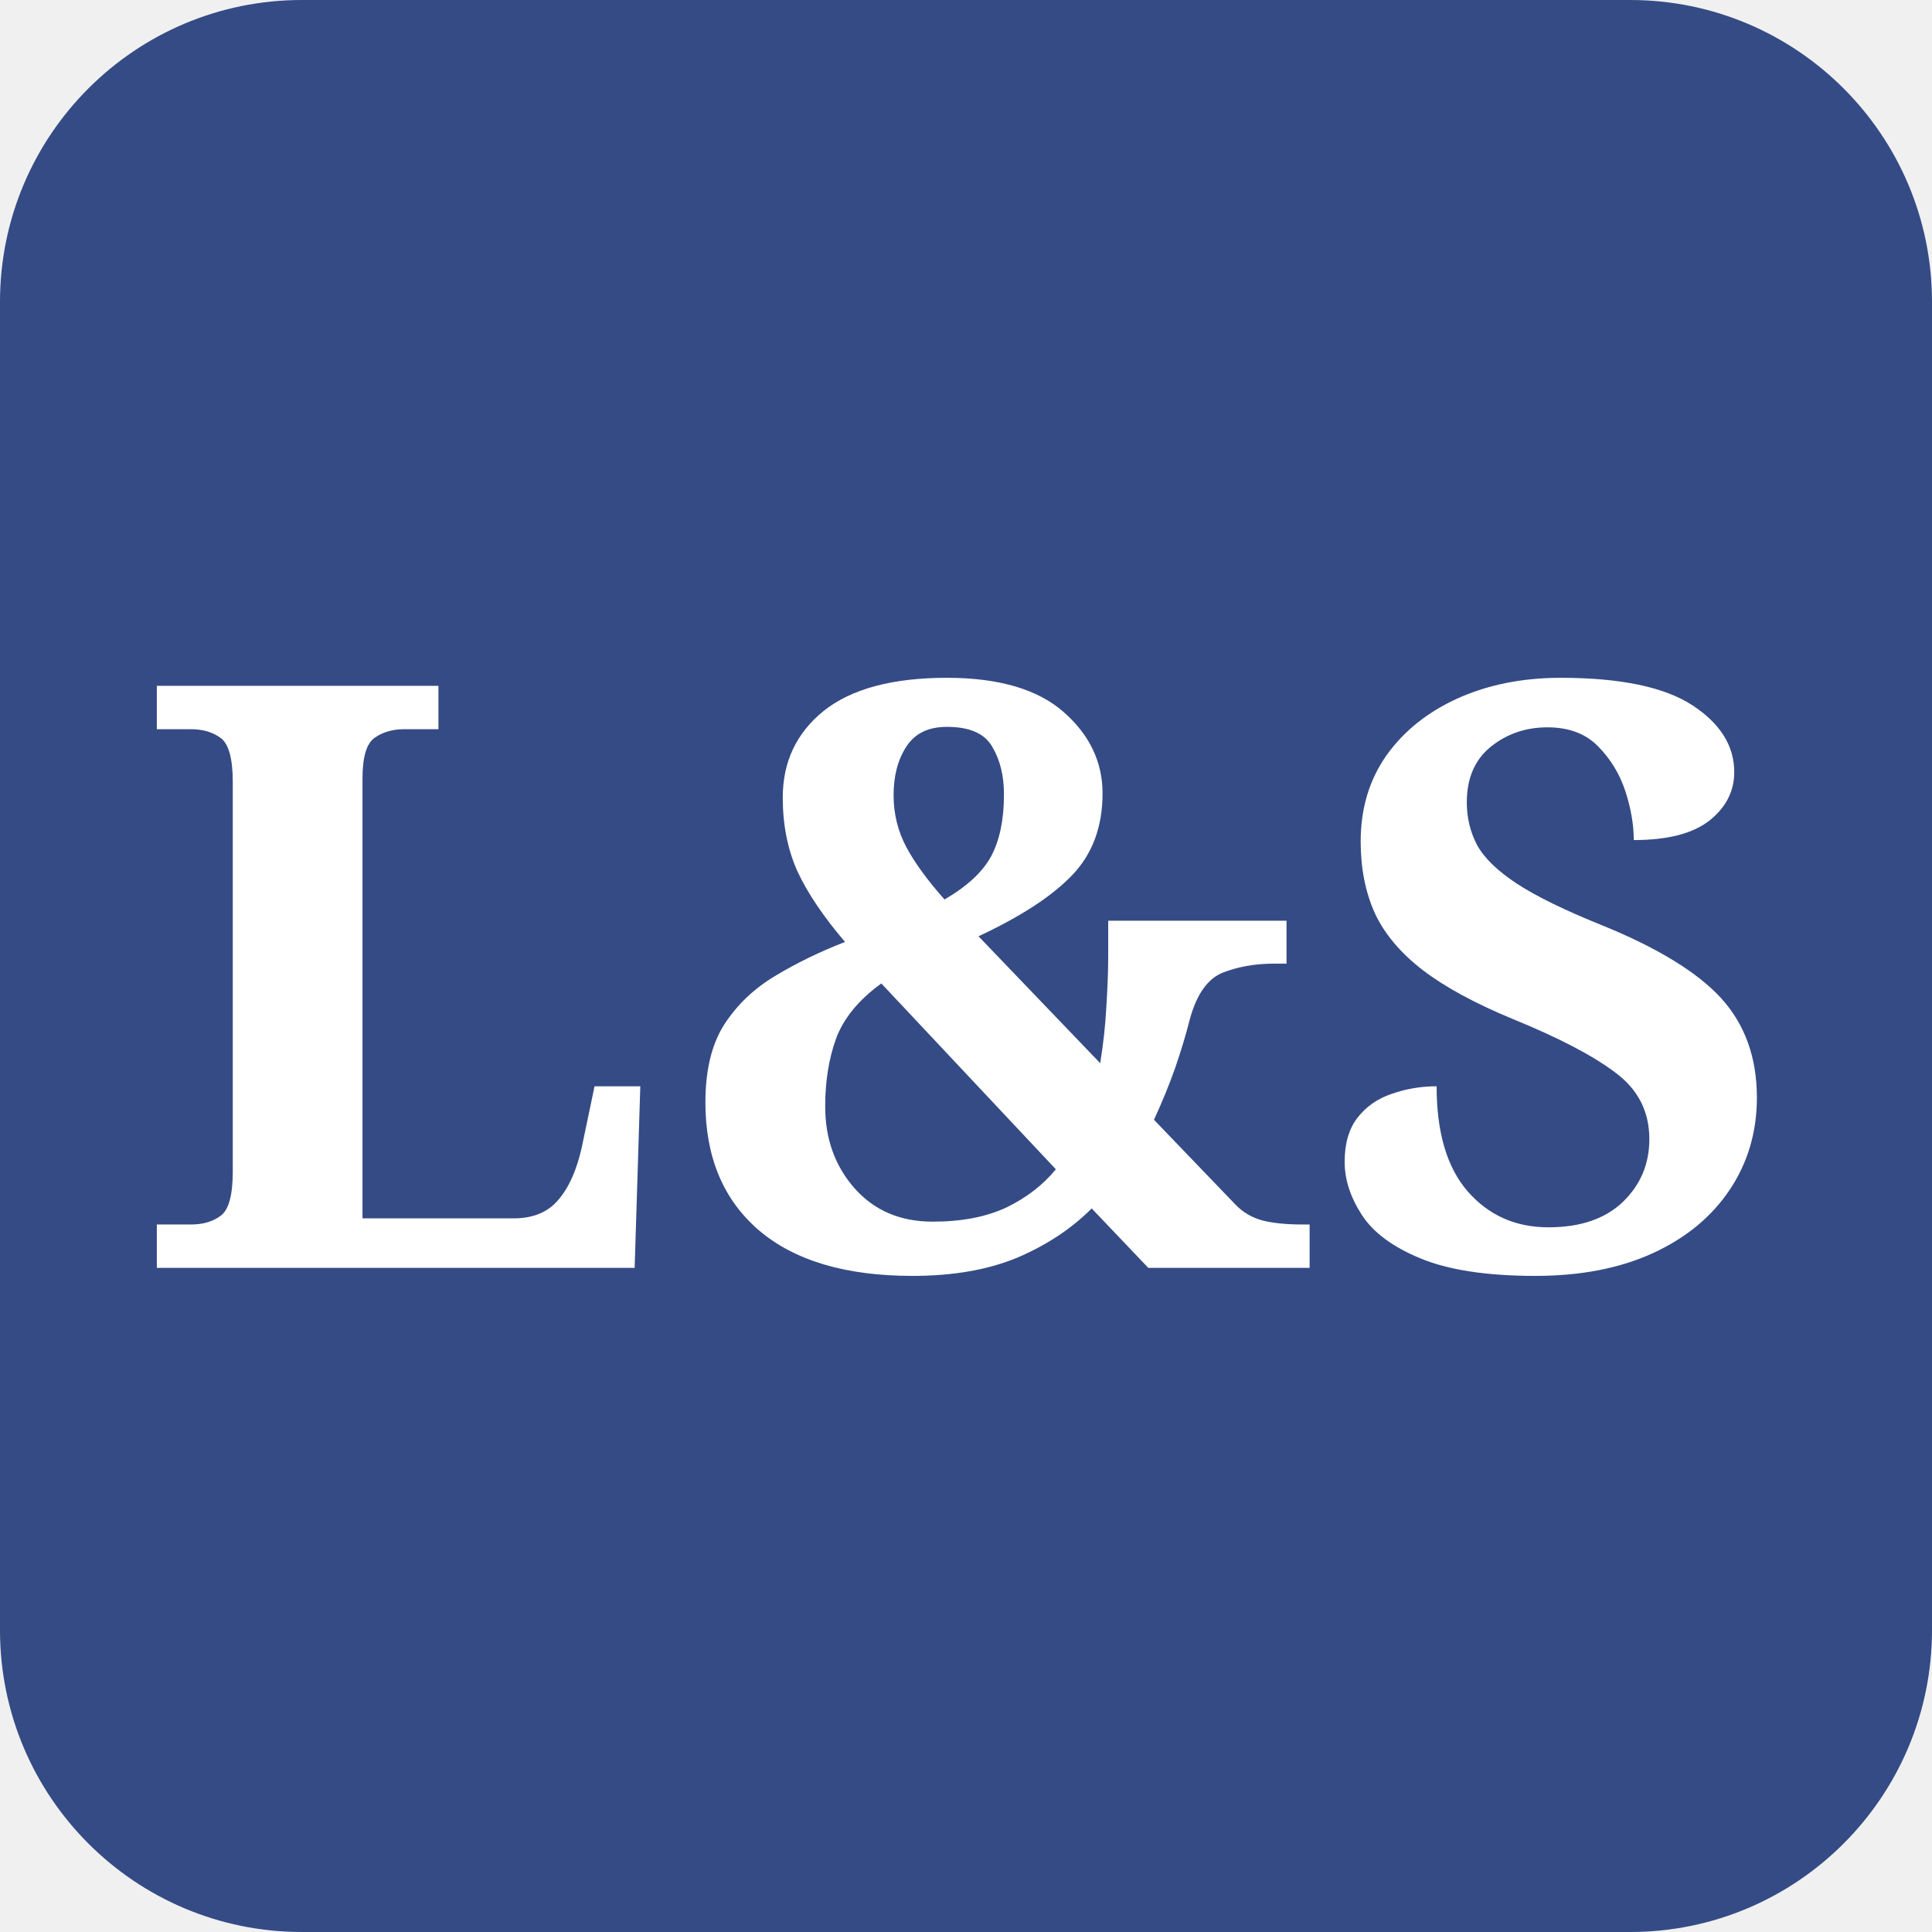
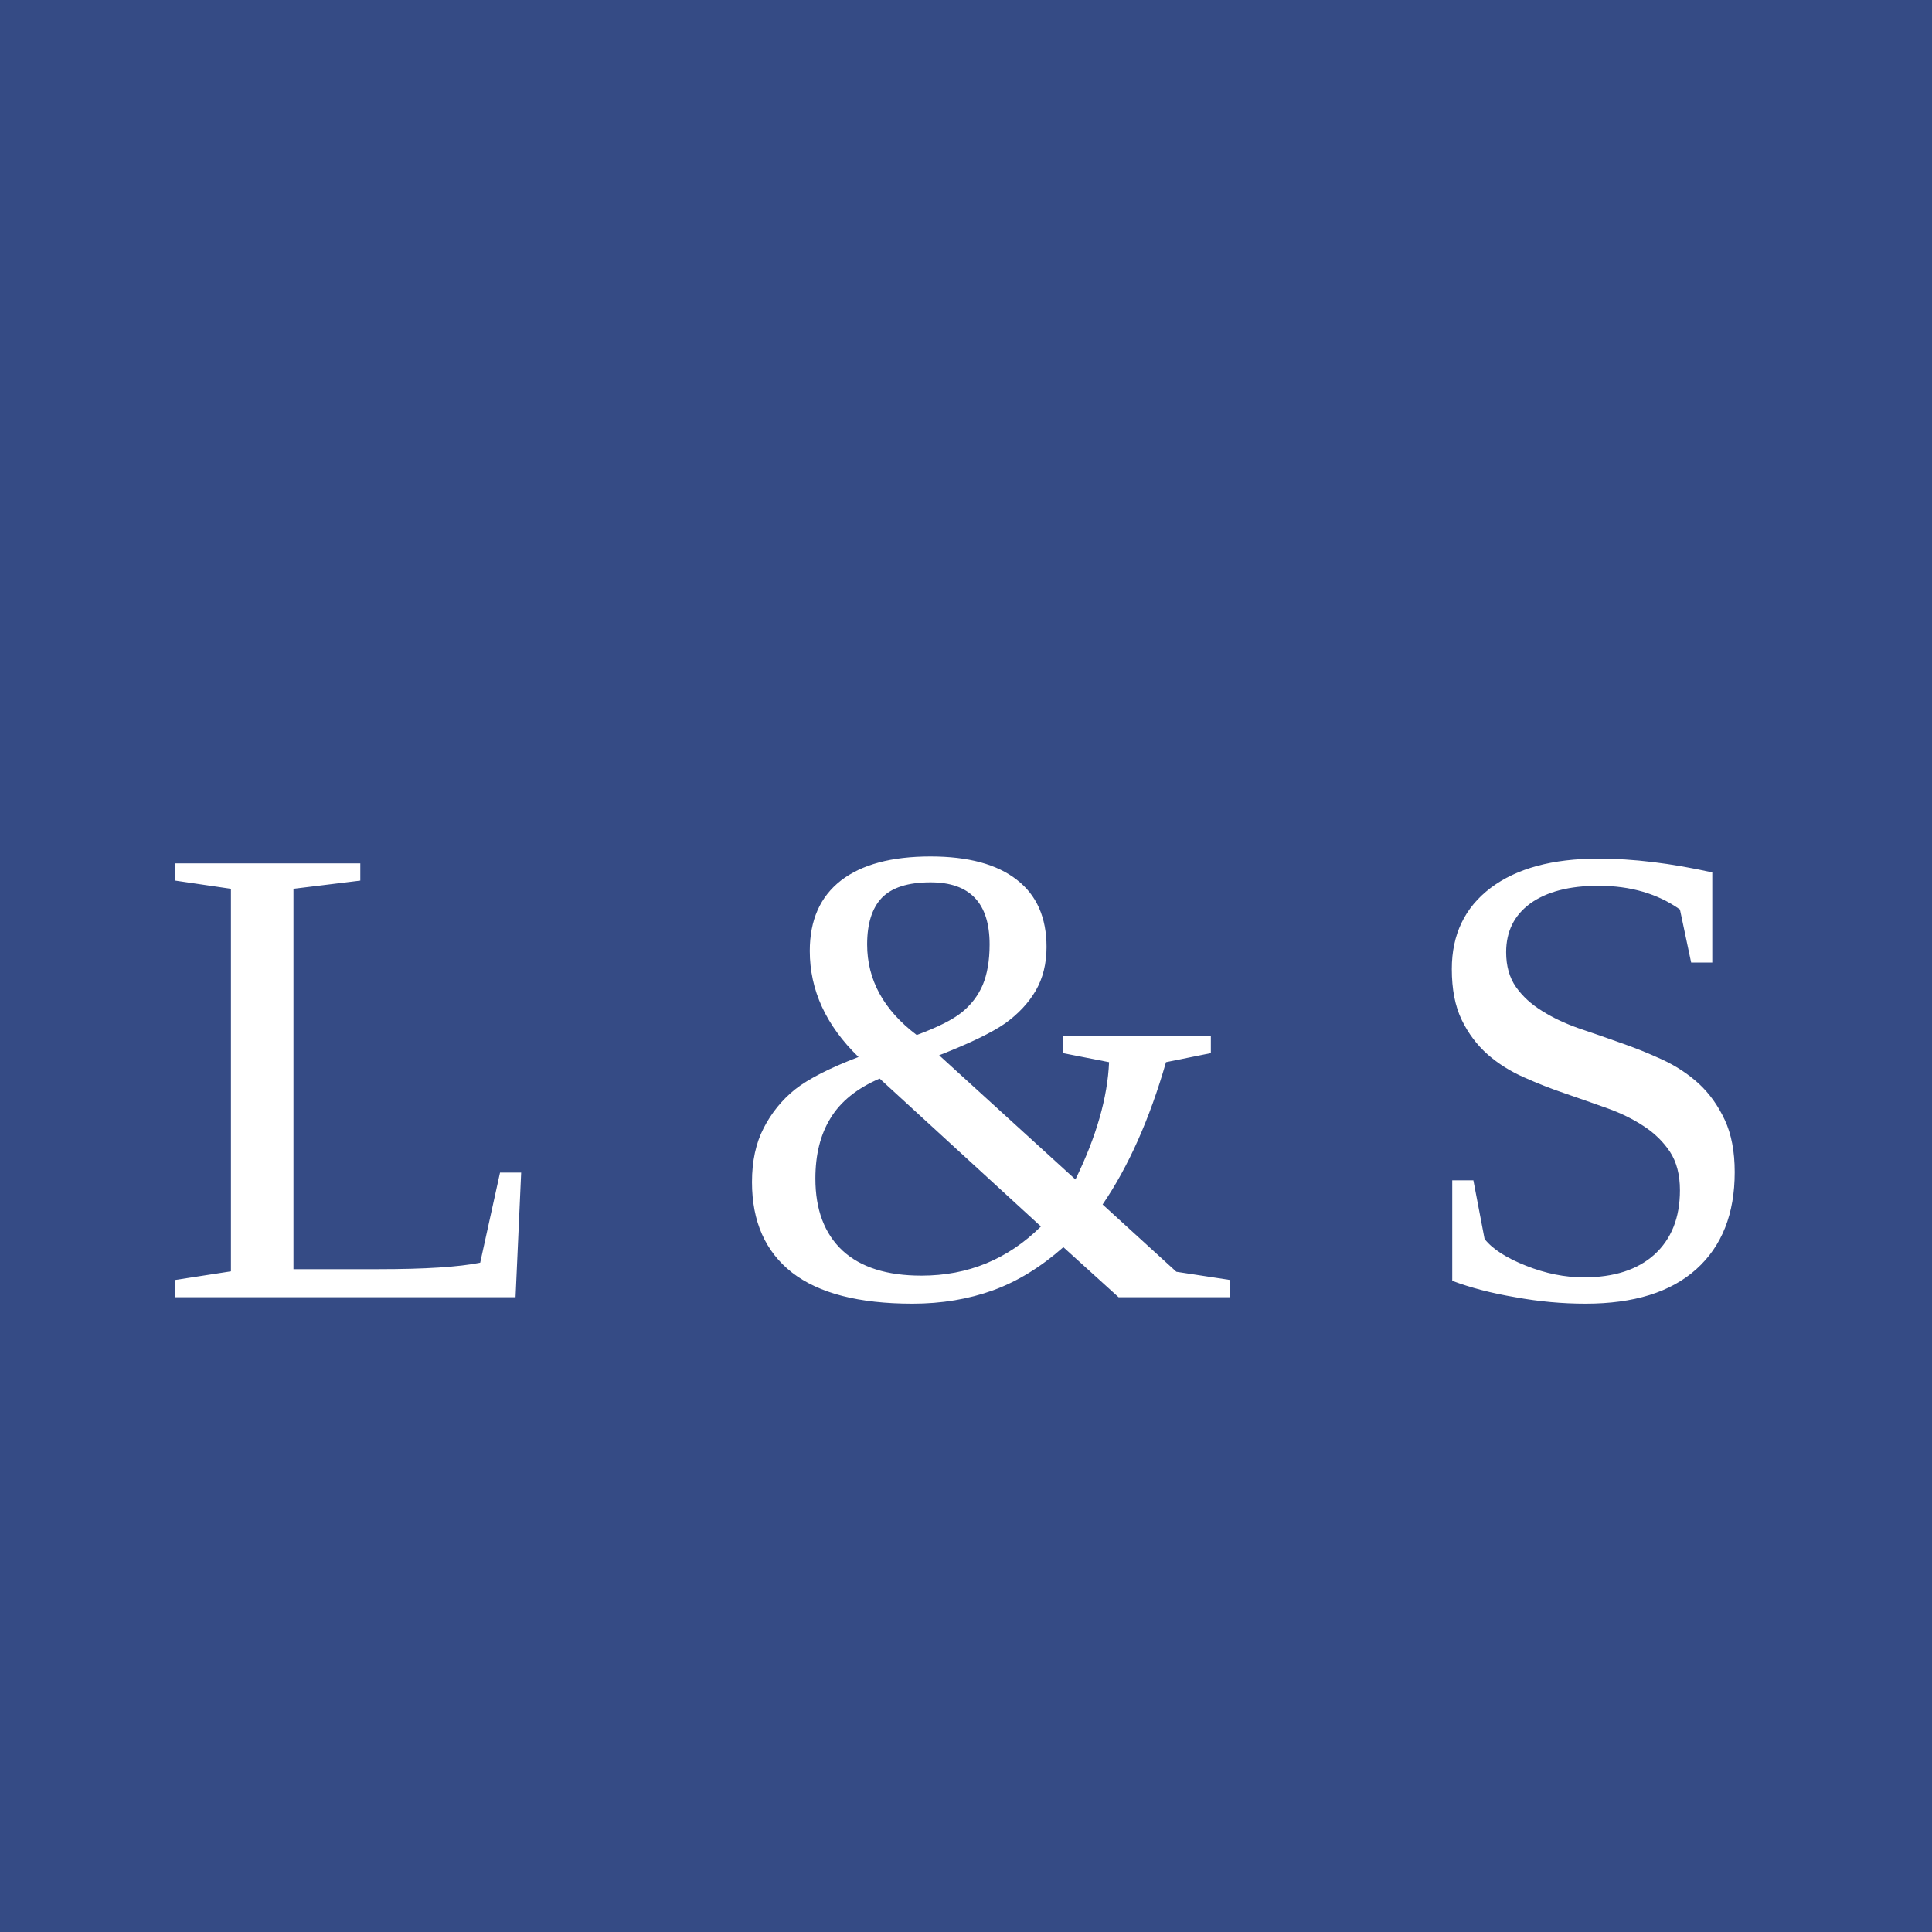
- <svg xmlns="http://www.w3.org/2000/svg" viewBox="0 0 64 64">
-   <rect width="64" height="64" rx="10" fill="#354b85" />
-   <text x="32" y="42" text-anchor="middle" font-family="Georgia, serif" font-size="27" font-weight="600" fill="#ffffff">L&amp;S</text>
+ <svg xmlns="http://www.w3.org/2000/svg" viewBox="0 0 70 70">
+   <rect width="70" height="70" fill="#354b85" />
+   <text x="35" y="47" text-anchor="middle" font-family="'Times New Roman', Times, 'Liberation Serif', serif" font-size="24" fill="#ffffff">L &amp; S</text>
</svg>
